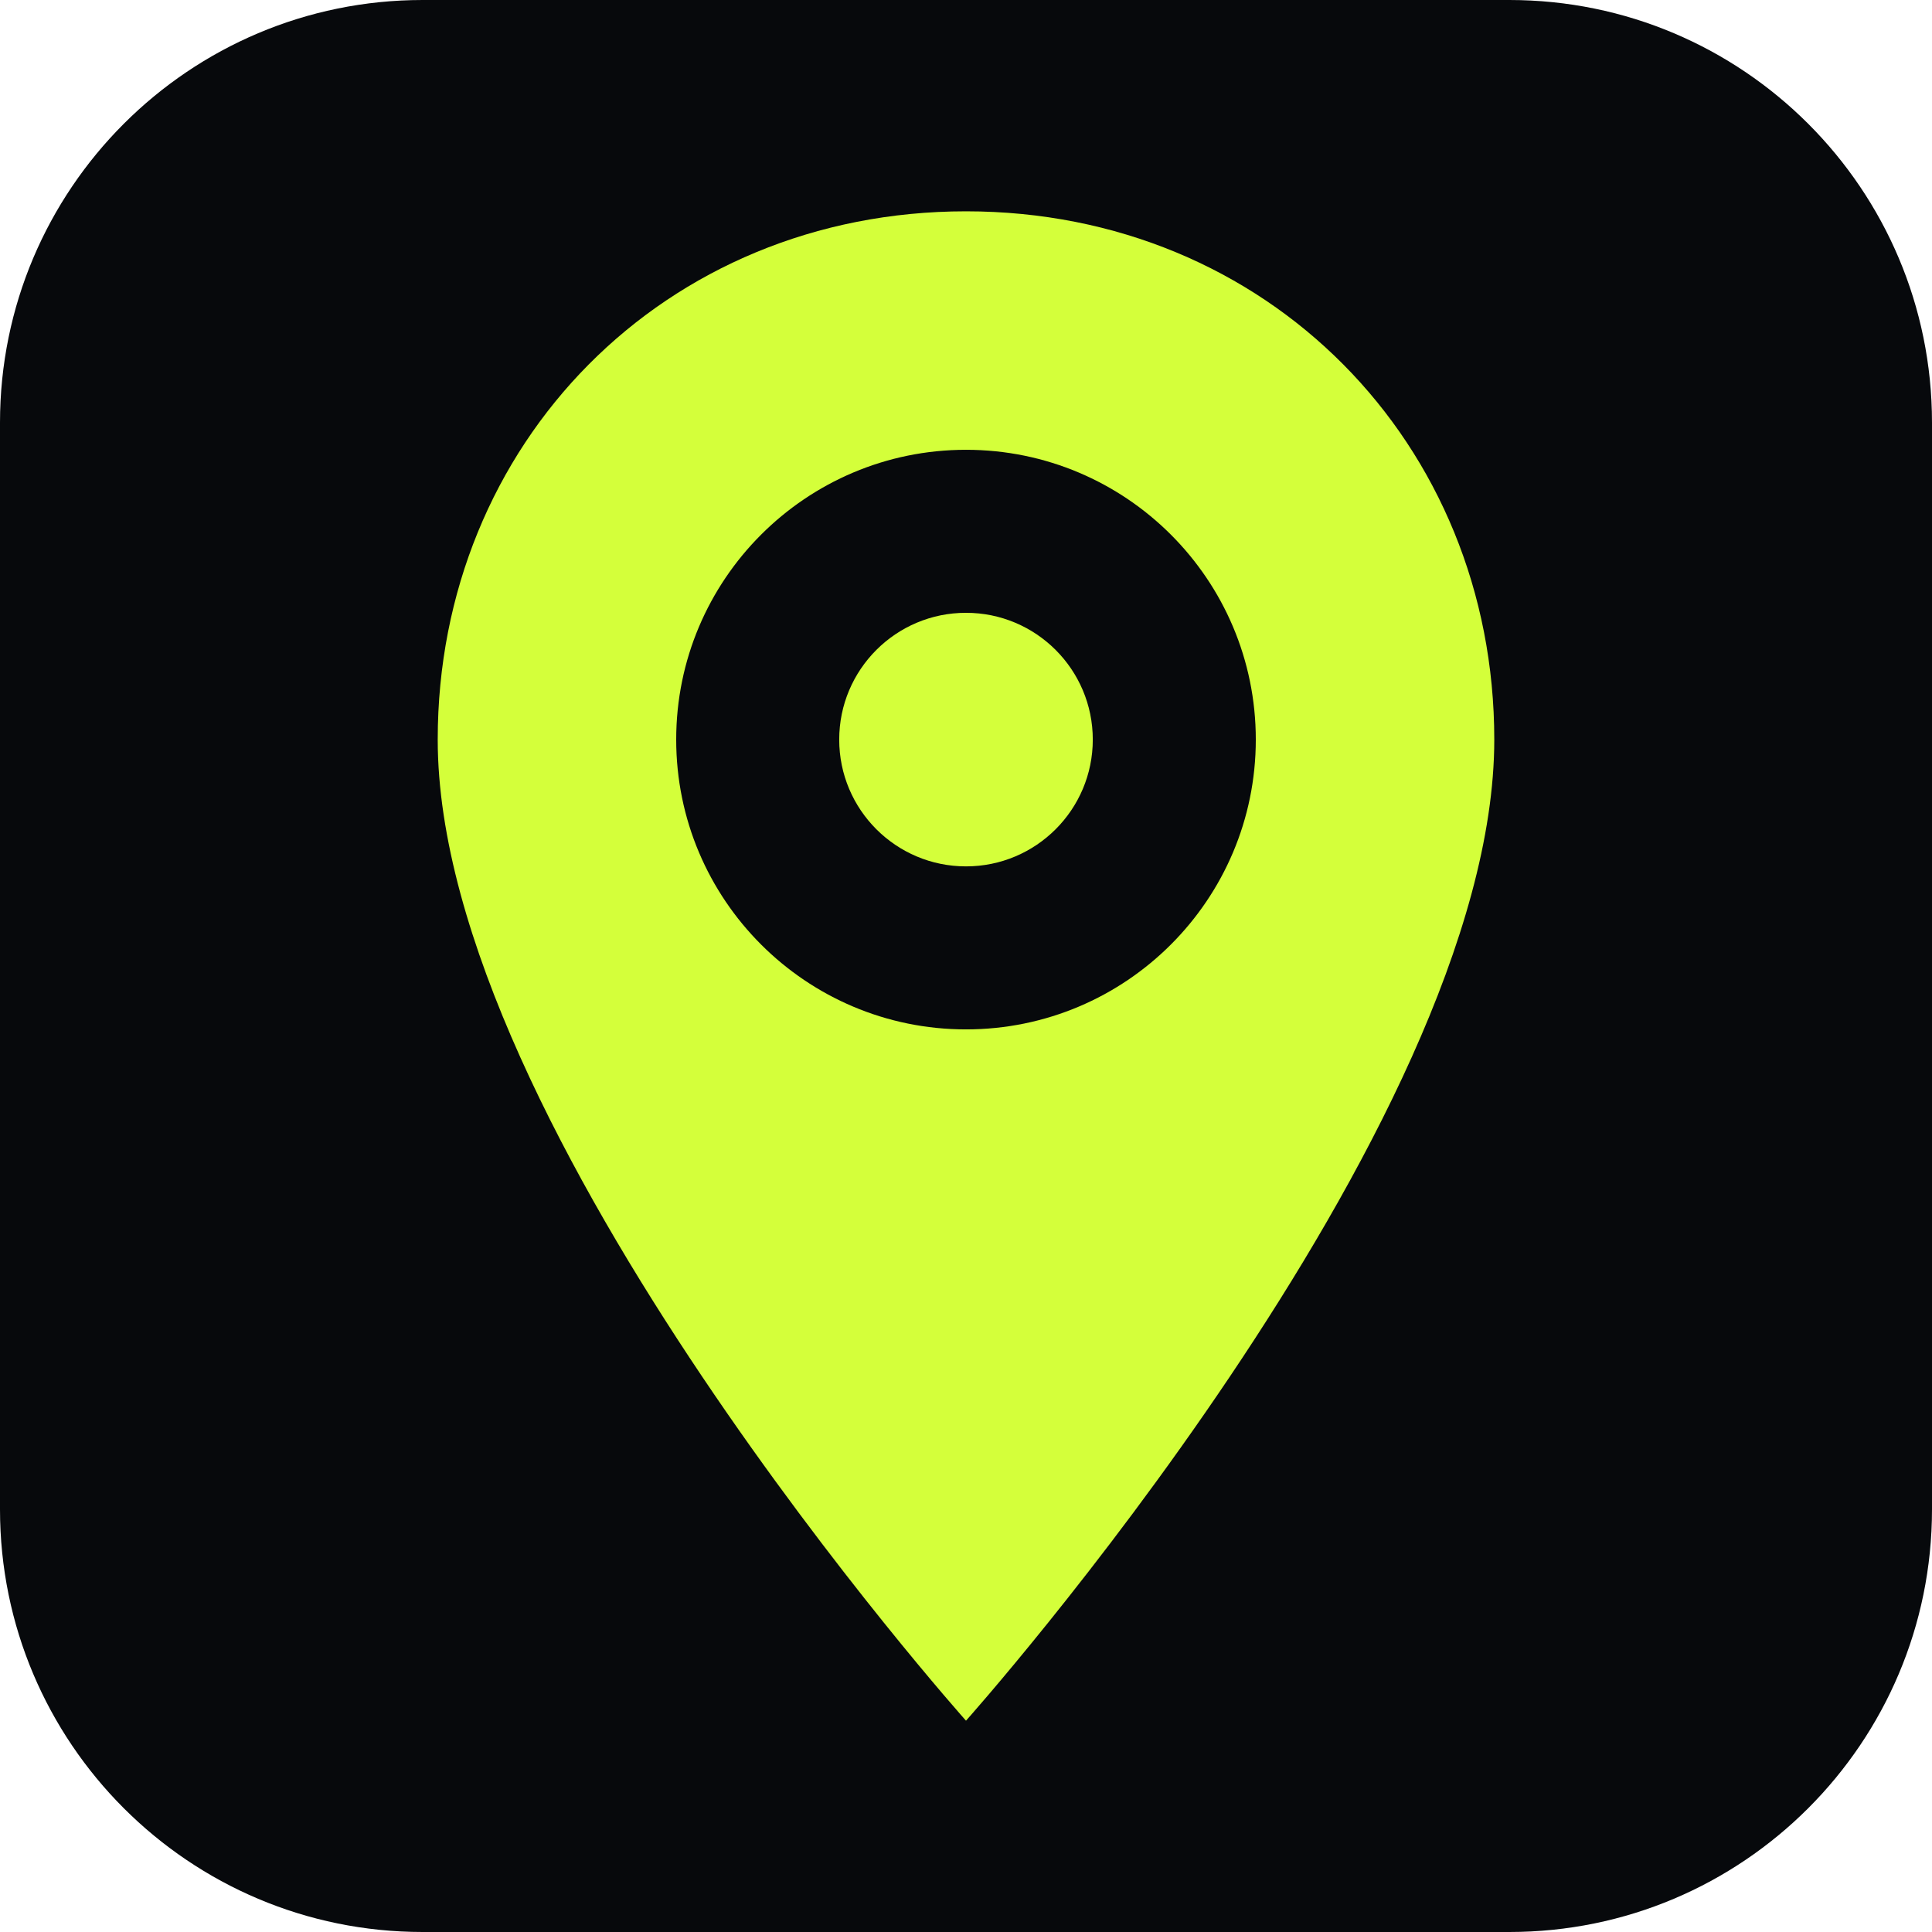
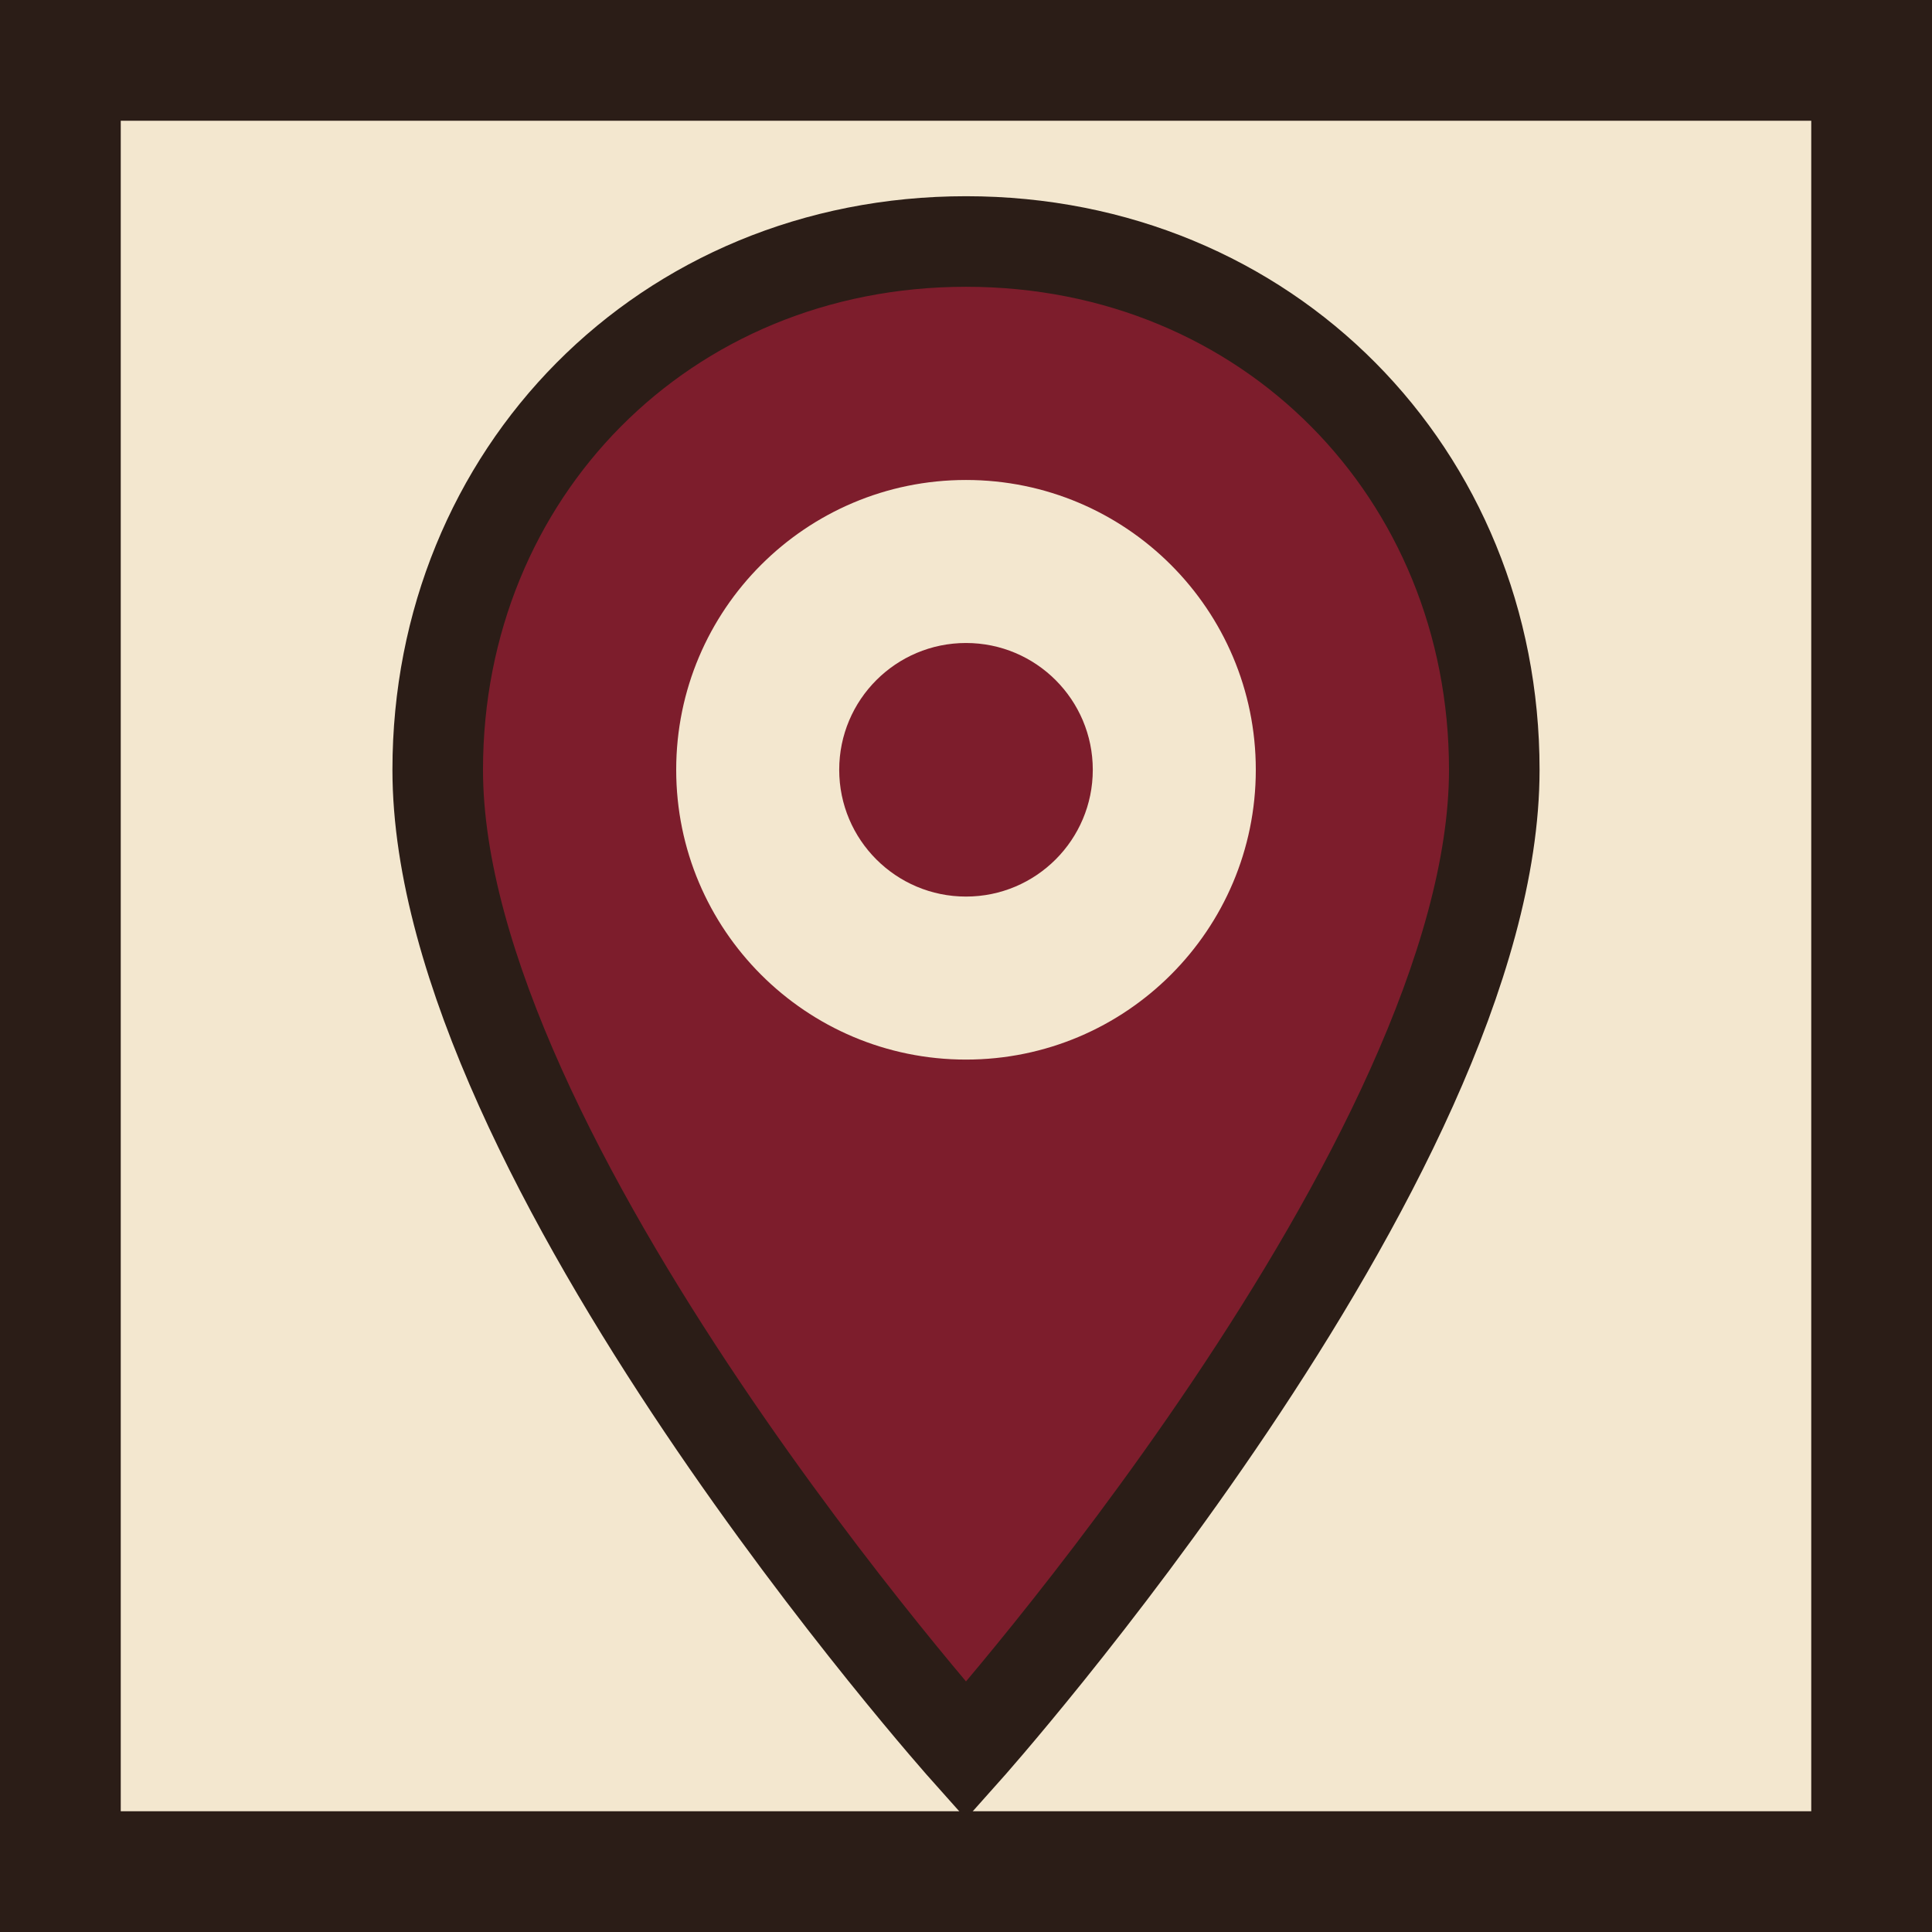
<svg xmlns="http://www.w3.org/2000/svg" viewBox="0 0 64 64">
-   <rect width="64" height="64" rx="14" fill="#07090c" />
-   <path d="M32 7c-10 0-17.5 7.7-17.5 17.5 0 12.9 17.5 32.5 17.5 32.5s17.5-19.6 17.5-32.5C49.5 14.7 42 7 32 7z" fill="#d4ff3a" />
-   <circle cx="32" cy="24.5" r="9.6" fill="#07090c" />
-   <circle cx="32" cy="24.5" r="4.2" fill="#d4ff3a" />
+   <rect x="2" y="2" width="60" height="60" fill="#f3e7cf" stroke="#2b1d17" stroke-width="4" />
+   <path d="M32 8c-10 0-17.5 7.7-17.5 17.5 0 12.9 17.5 32.5 17.5 32.5s17.5-19.6 17.5-32.5C49.5 15.7 42 8 32 8z" fill="#7d1d2c" stroke="#2b1d17" stroke-width="3" />
+   <circle cx="32" cy="25.5" r="9.6" fill="#f3e7cf" />
+   <circle cx="32" cy="25.5" r="4.2" fill="#7d1d2c" />
</svg>
